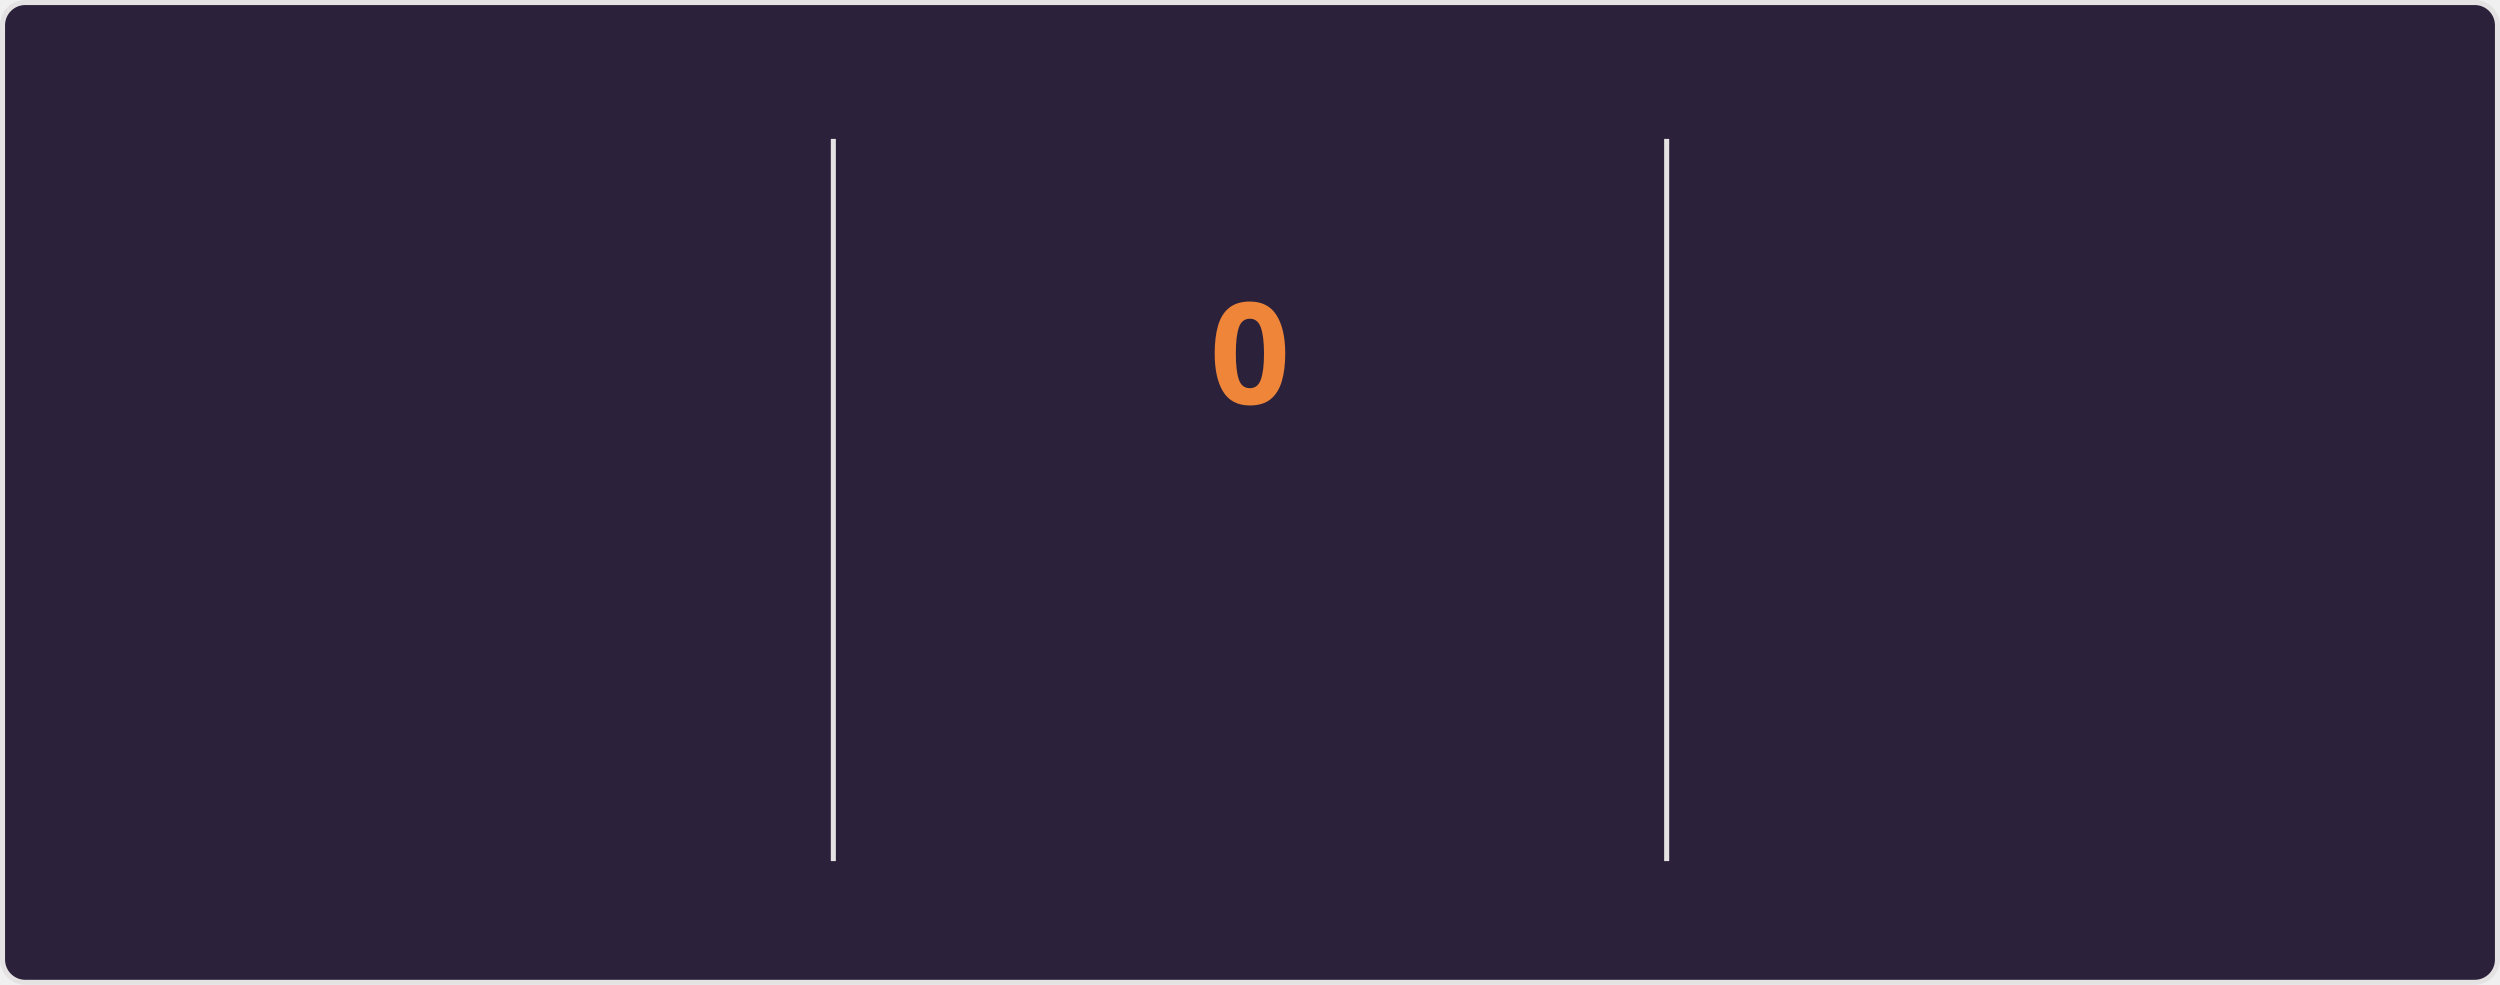
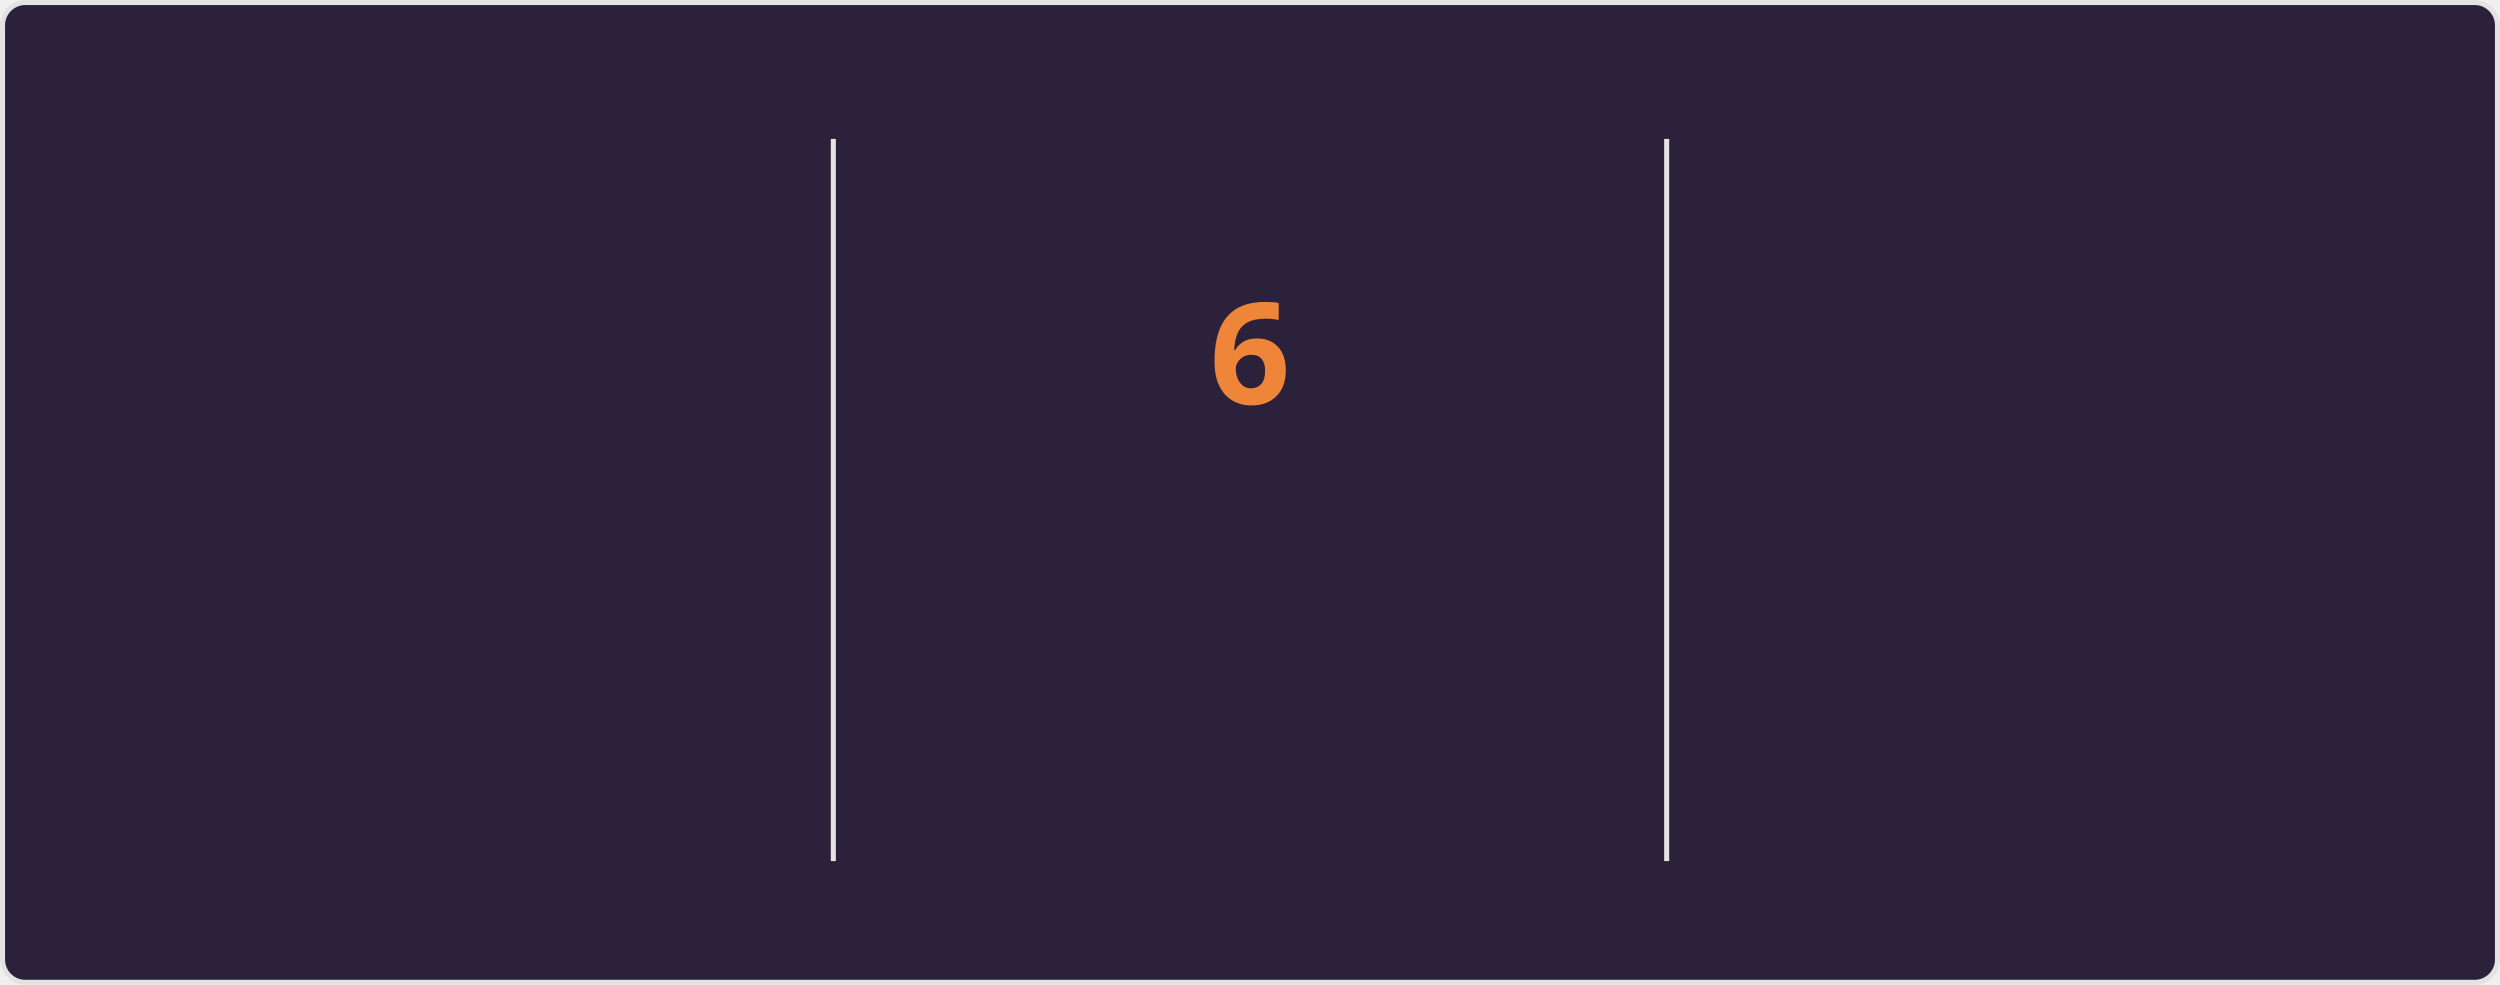
<svg xmlns="http://www.w3.org/2000/svg" style="isolation: isolate" viewBox="0 0 495 195" width="495px" height="195px" direction="ltr">
  <style>
    @keyframes currstreak {
      0% { font-size: 3px; opacity: 0.2; }
      80% { font-size: 34px; opacity: 1; }
      100% { font-size: 28px; opacity: 1; }
    }
    @keyframes fadein {
      0% { opacity: 0; }
      100% { opacity: 1; }
    }
    .big-number {
      font-family: "Segoe UI", Ubuntu, sans-serif;
      font-weight: 700;
      font-size: 28px;
      fill: #e2e9ec;
    }
    .label {
      font-family: "Segoe UI", Ubuntu, sans-serif;
      font-weight: 400;
      font-size: 14px;
      fill: #e2e9ec;
    }
    .range-text {
      font-family: "Segoe UI", Ubuntu, sans-serif;
      font-weight: 400;
      font-size: 12px;
      fill: #e2e9ec;
    }
    .current-streak-num {
      font-family: "Segoe UI", Ubuntu, sans-serif;
      font-weight: 700;
      font-size: 28px;
      fill: #ef8539;
    }</style>
  <defs>
    <clipPath id="outer_rectangle">
      <rect width="495" height="195" rx="4.5" />
    </clipPath>
    <mask id="mask_out_ring_behind_fire">
      <rect width="495" height="195" fill="white" />
      <ellipse id="mask-ellipse" cx="247.5" cy="32" rx="13" ry="18" fill="black" />
    </mask>
  </defs>
  <g clip-path="url(#outer_rectangle)">
    <g style="isolation: isolate">
      <rect fill="#2b213a" rx="4.5" x="0.5" y="0.5" width="494" height="194" stroke="#e4e2e2" />
    </g>
    <g style="isolation: isolate">
      <line x1="165" y1="28" x2="165" y2="170" vector-effect="non-scaling-stroke" stroke-width="1" stroke="#e4e2e2" stroke-linejoin="miter" stroke-linecap="square" stroke-miterlimit="3" />
      <line x1="330" y1="28" x2="330" y2="170" vector-effect="non-scaling-stroke" stroke-width="1" stroke="#e4e2e2" stroke-linejoin="miter" stroke-linecap="square" stroke-miterlimit="3" />
    </g>
    <g style="isolation: isolate">
      <g transform="translate(82.5, 48)">
        <text x="0" y="32" stroke-width="0" text-anchor="middle" class="big-number" style="opacity: 0; animation: fadein 0.5s linear forwards 0.6s">
            3.6K
          </text>
      </g>
      <g transform="translate(82.5, 84)">
        <text x="0" y="32" stroke-width="0" text-anchor="middle" class="label" style="opacity: 0; animation: fadein 0.5s linear forwards 0.7s">
            Total Contributions
          </text>
      </g>
      <g transform="translate(82.5, 114)">
        <text x="0" y="32" stroke-width="0" text-anchor="middle" class="range-text" style="opacity: 0; animation: fadein 0.5s linear forwards 0.8s">
            Sep 21 - Present
          </text>
      </g>
    </g>
    <g style="isolation: isolate">
      <g mask="url(#mask_out_ring_behind_fire)">
        <circle cx="247.5" cy="71" r="40" fill="none" stroke="#e2e9ec" stroke-width="5" style="opacity: 0; animation: fadein 0.5s linear forwards 0.4s" />
      </g>
      <g transform="translate(247.5, 19.5)" stroke-opacity="0" style="opacity: 0; animation: fadein 0.5s linear forwards 0.6s">
        <path d="M -12 -0.5 L 15 -0.5 L 15 23.5 L -12 23.5 L -12 -0.5 Z" fill="none" />
        <path d="M 1.5 0.67 C 1.5 0.67 2.24 3.32 2.24 5.47 C 2.24 7.53 0.89 9.2 -1.17 9.2 C -3.23 9.2 -4.79 7.53 -4.79 5.47 L -4.76 5.11 C -6.78 7.51 -8 10.62 -8 13.99 C -8 18.41 -4.42 22 0 22 C 4.42 22 8 18.41 8 13.99 C 8 8.6 5.41 3.79 1.5 0.67 Z M -0.29 19 C -2.07 19 -3.51 17.6 -3.51 15.86 C -3.51 14.24 -2.46 13.1 -0.7 12.74 C 1.07 12.38 2.9 11.53 3.92 10.16 C 4.31 11.45 4.51 12.81 4.51 14.2 C 4.51 16.85 2.36 19 -0.29 19 Z" fill="#e2e9ec" stroke-opacity="0" />
      </g>
      <g transform="translate(247.5, 48)">
        <text x="0" y="32" stroke-width="0" text-anchor="middle" class="current-streak-num" style="animation: currstreak 0.6s linear forwards">
-             0
+             6
          </text>
      </g>
      <g transform="translate(247.5, 108)">
        <text x="0" y="32" stroke-width="0" text-anchor="middle" class="label" style="opacity: 0; animation: fadein 0.5s linear forwards 0.9s">
            Current Streak
          </text>
      </g>
      <g transform="translate(247.5, 145)">
        <text x="0" y="21" stroke-width="0" text-anchor="middle" class="range-text" style="opacity: 0; animation: fadein 0.5s linear forwards 0.9s">
-             0 days
+             Sep 16 - Sep 21
          </text>
      </g>
    </g>
    <g style="isolation: isolate">
      <g transform="translate(412.5, 48)">
        <text x="0" y="32" stroke-width="0" text-anchor="middle" class="big-number" style="opacity: 0; animation: fadein 0.5s linear forwards 1.2s">
            35
          </text>
      </g>
      <g transform="translate(412.5, 84)">
        <text x="0" y="32" stroke-width="0" text-anchor="middle" class="label" style="opacity: 0; animation: fadein 0.5s linear forwards 1.3s">
            Longest Streak
          </text>
      </g>
      <g transform="translate(412.5, 114)">
        <text x="0" y="32" stroke-width="0" text-anchor="middle" class="range-text" style="opacity: 0; animation: fadein 0.5s linear forwards 1.4s">
            Jul 19 - Aug 22
          </text>
      </g>
    </g>
  </g>
</svg>
